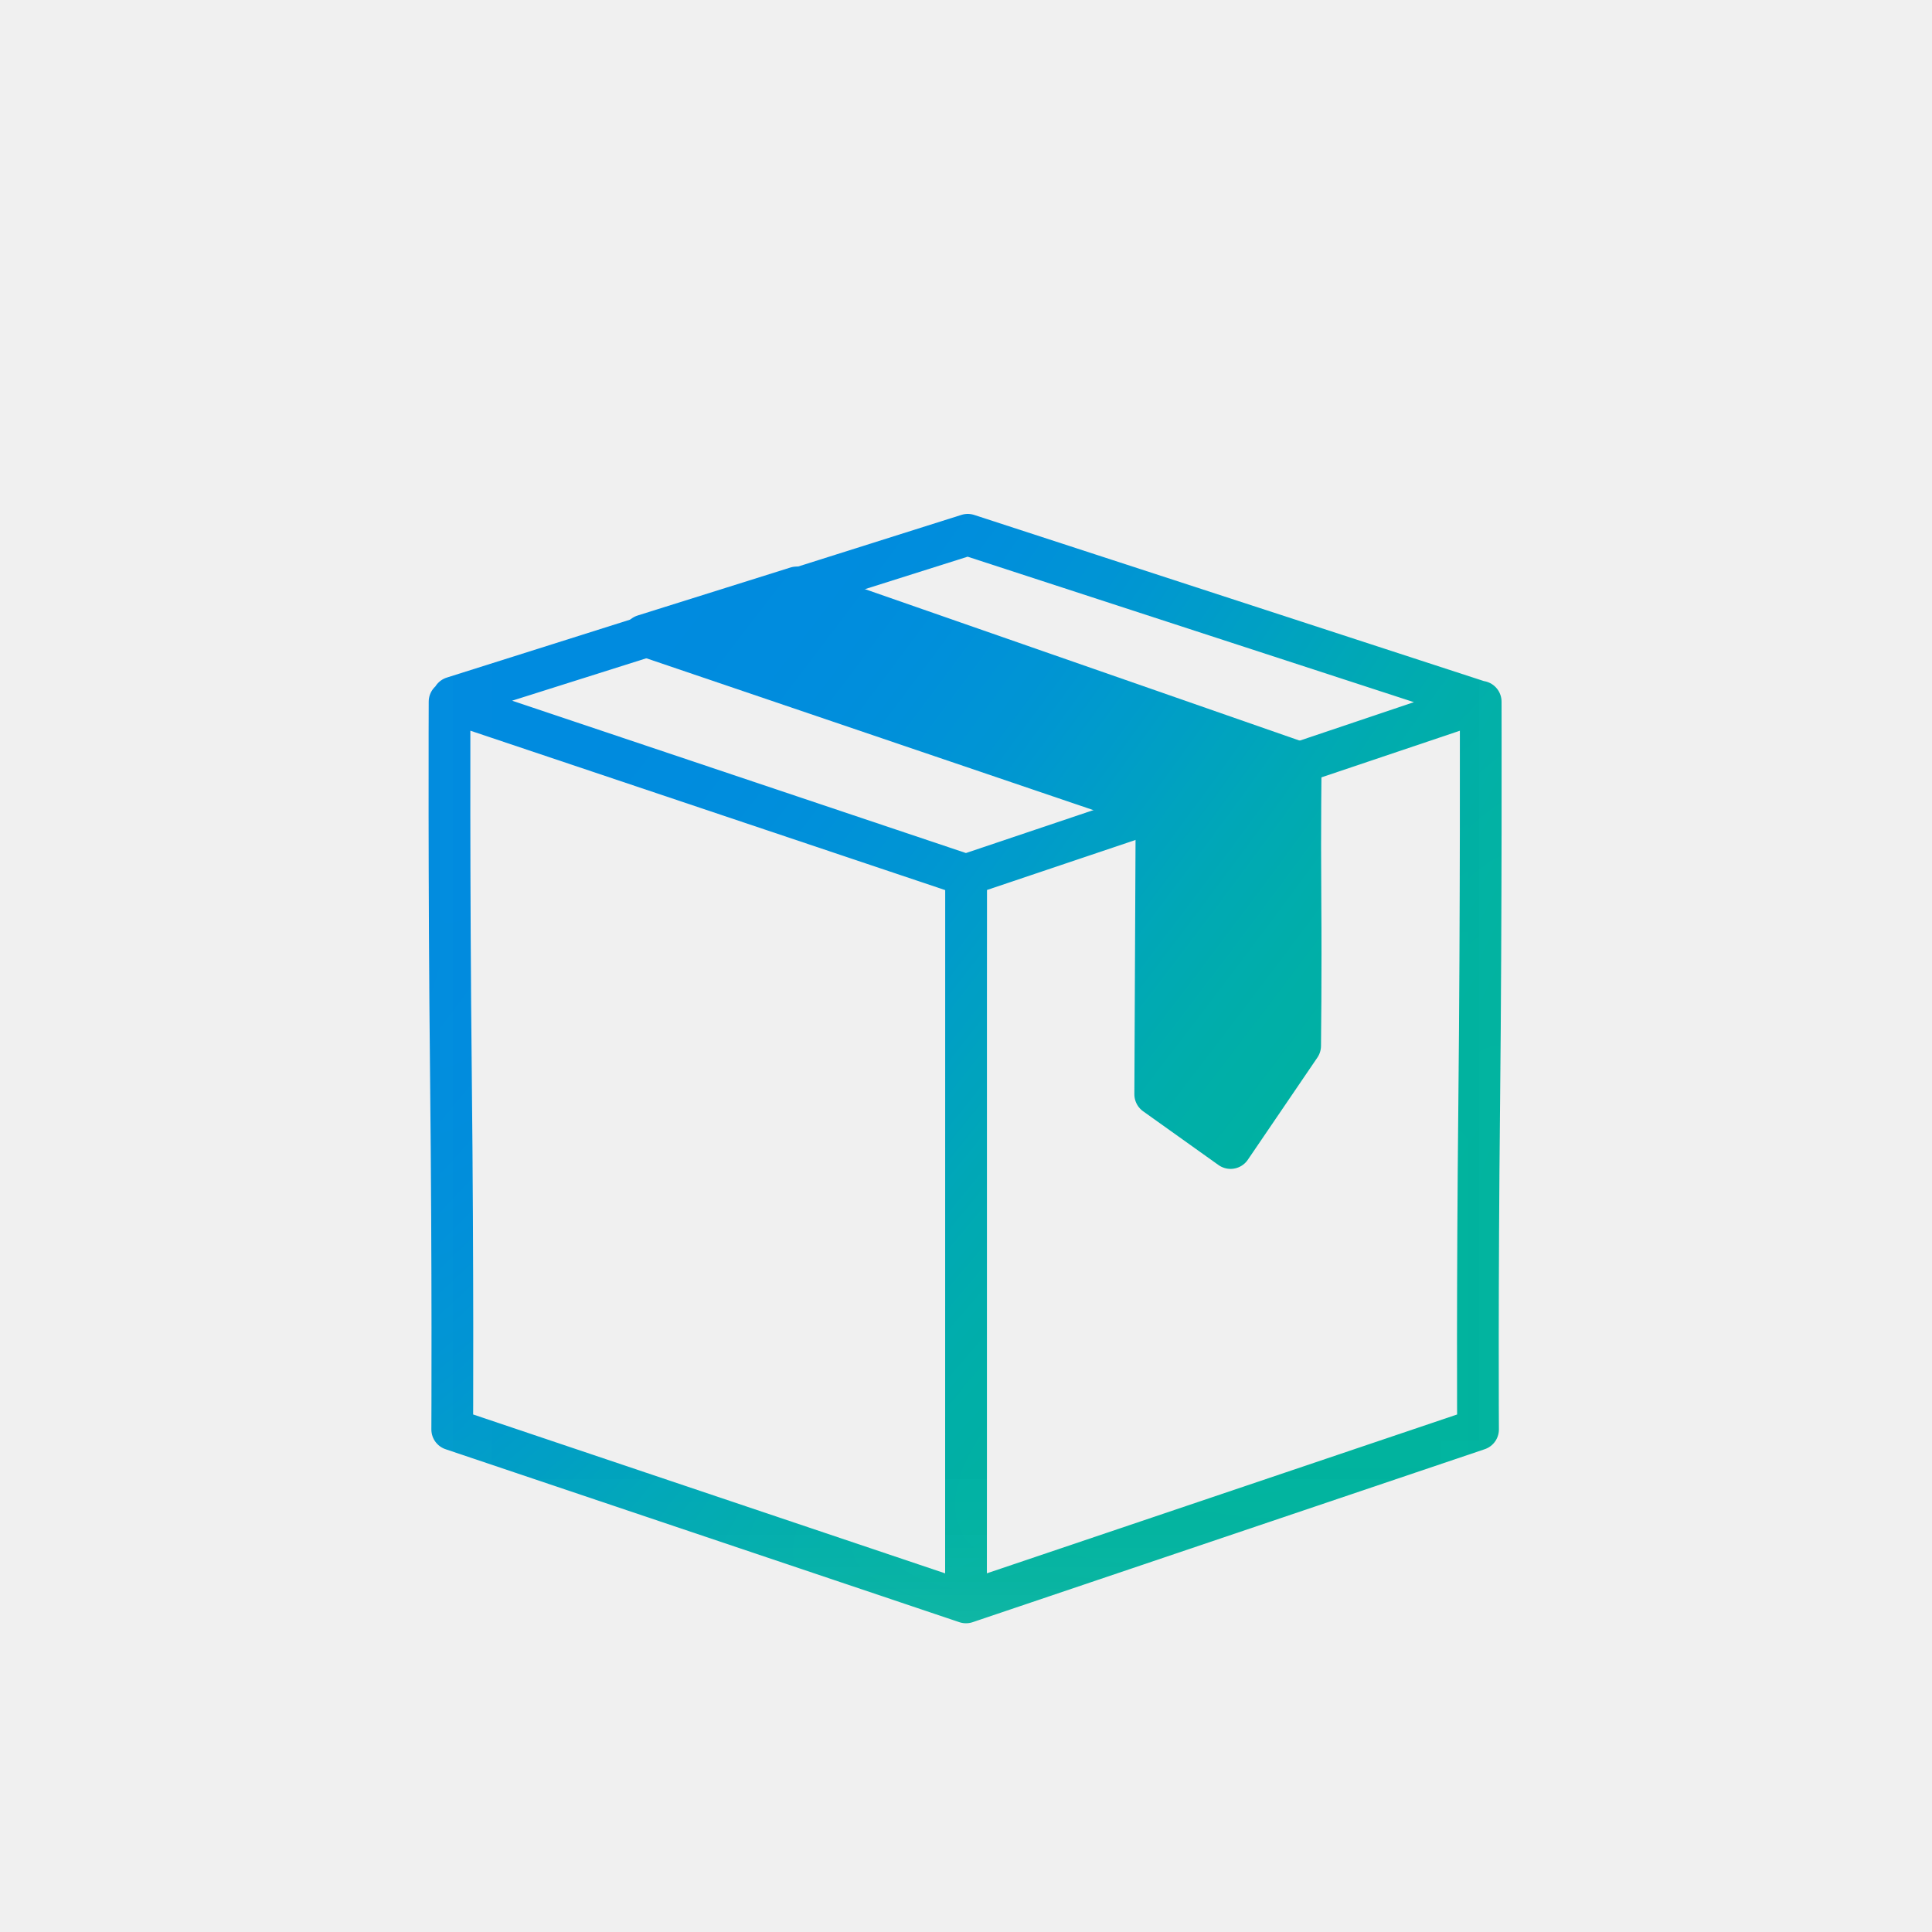
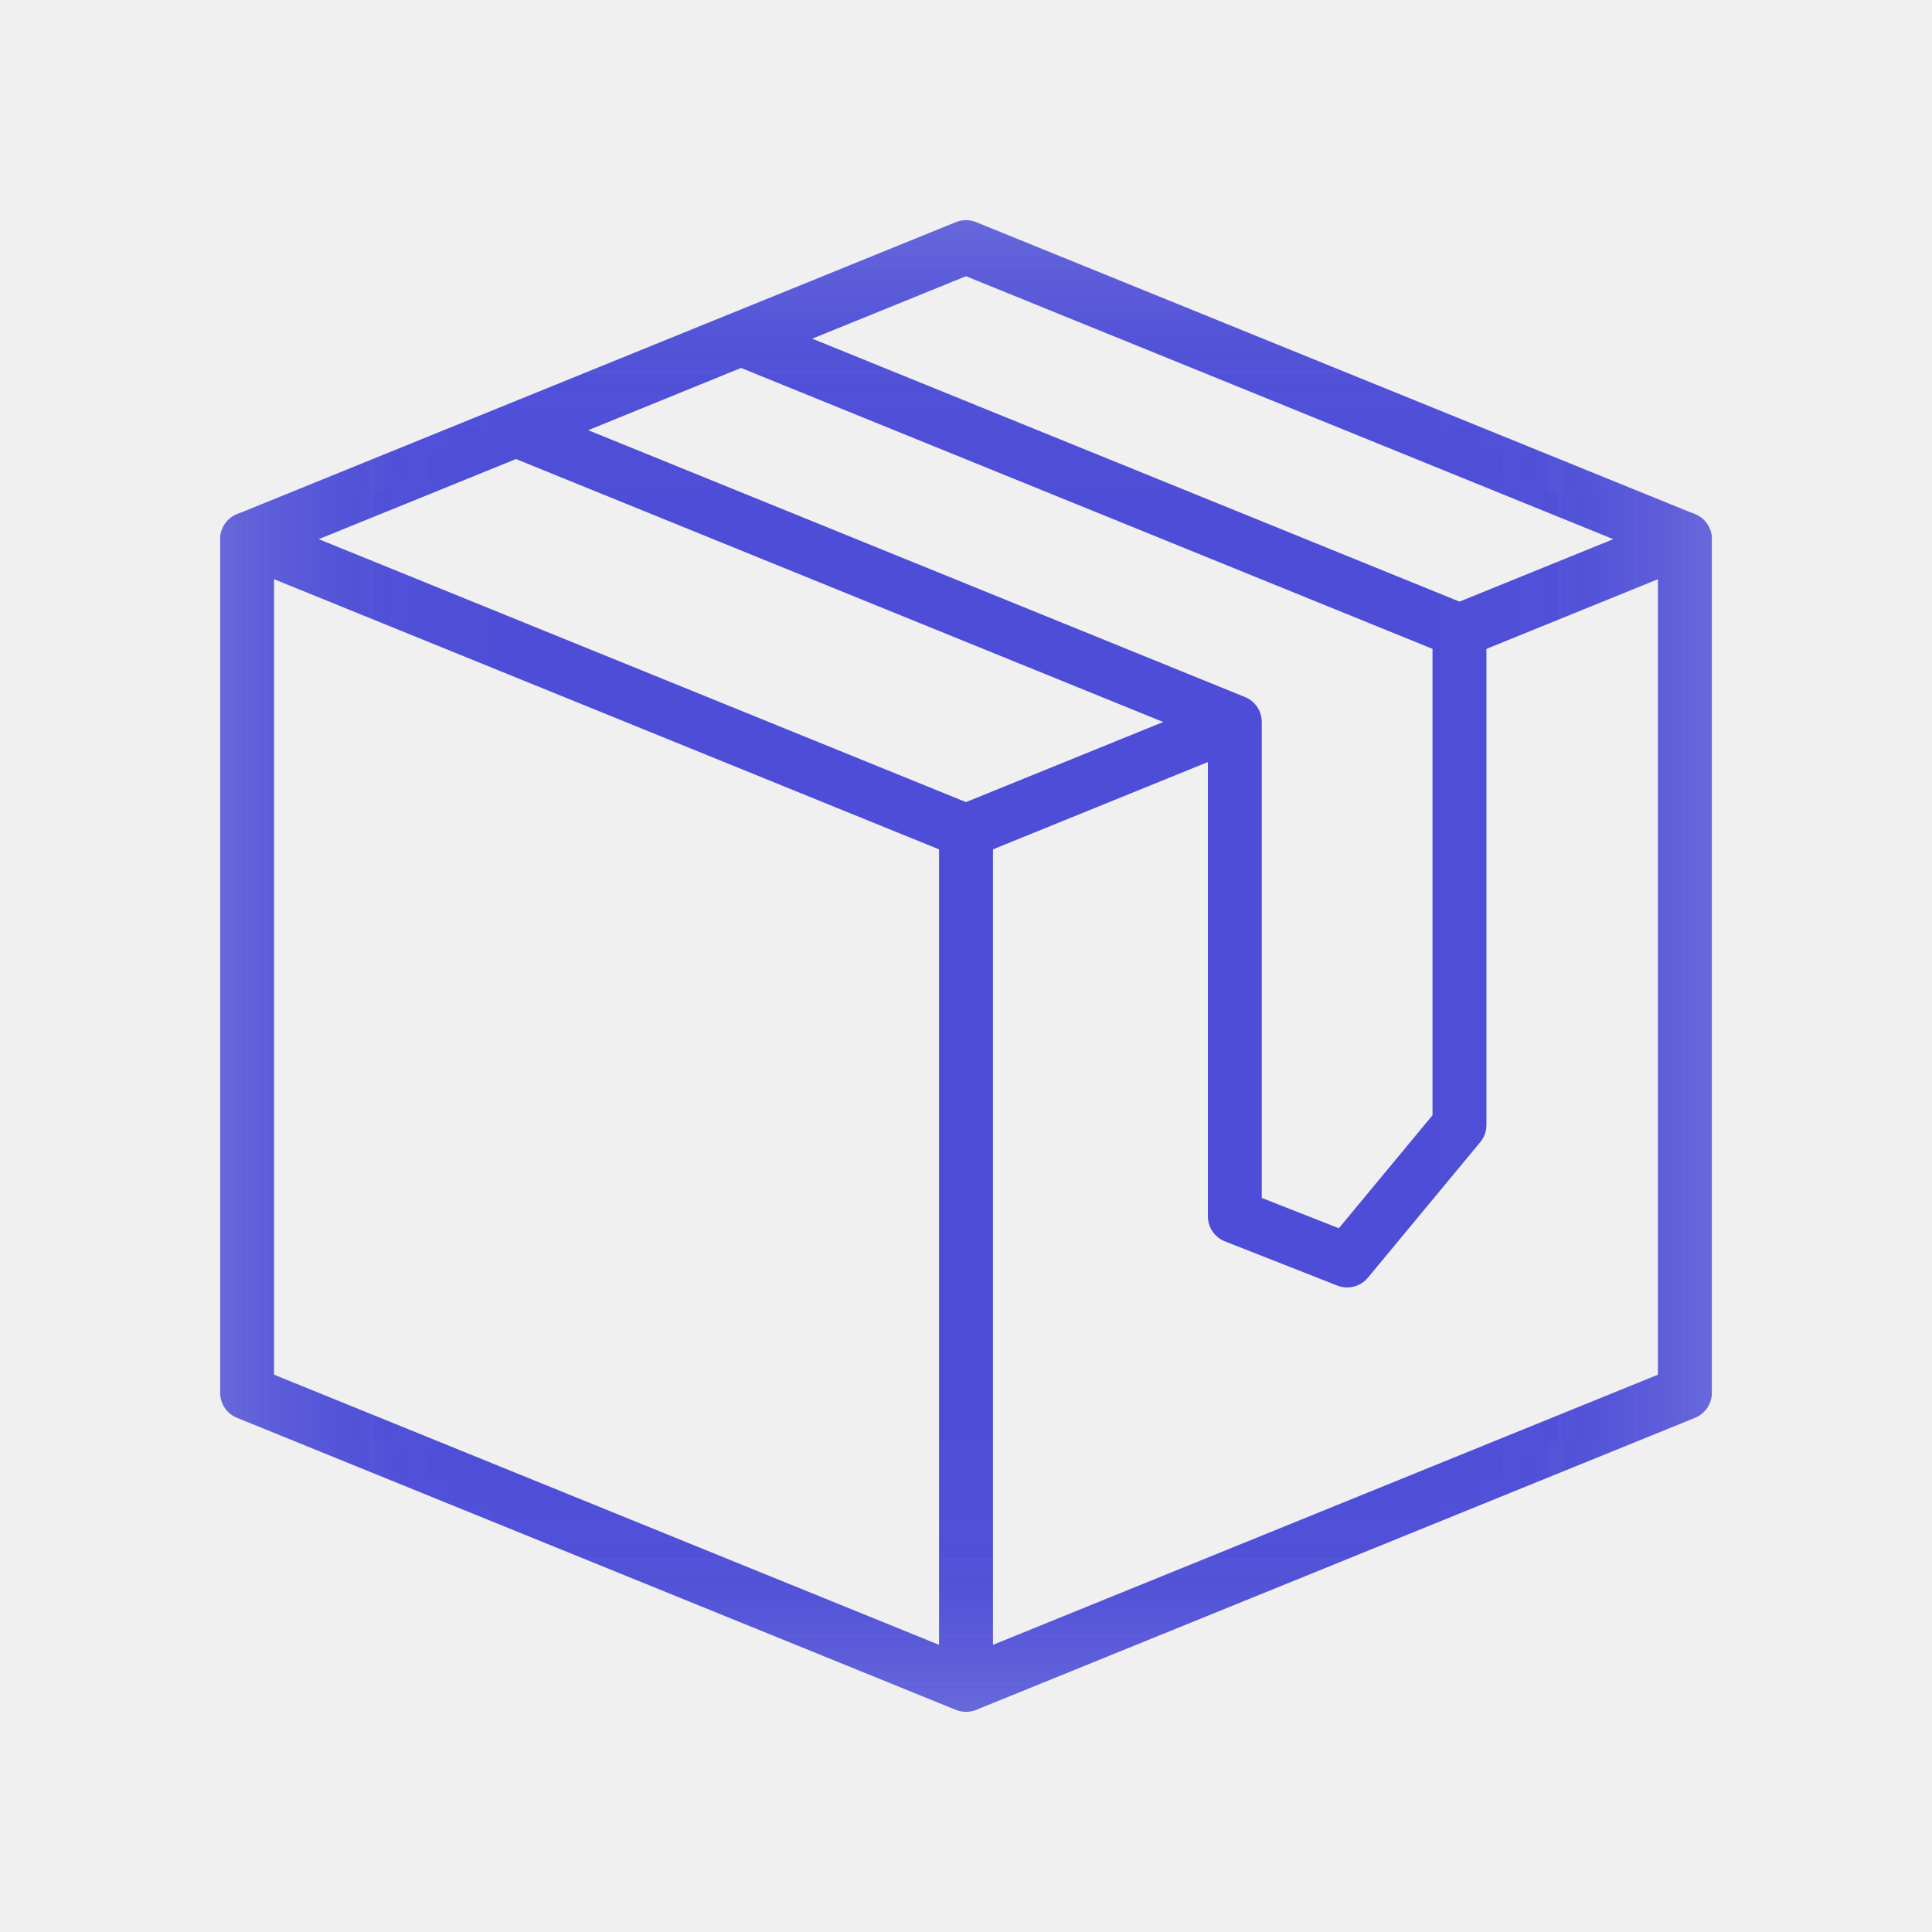
- <svg xmlns="http://www.w3.org/2000/svg" xmlns:xlink="http://www.w3.org/1999/xlink" width="500" height="500" style="width:100%;height:100%;transform:translate3d(0,0,0);content-visibility:visible" viewBox="0 0 500 500">
+ <svg xmlns="http://www.w3.org/2000/svg" xmlns:xlink="http://www.w3.org/1999/xlink" width="430" height="430" style="width:100%;height:100%;transform:translate3d(0,0,0);content-visibility:visible" viewBox="0 0 430 430">
  <defs>
-     <clipPath id="f">
-       <path d="M0 0h500v500H0z" />
+     <clipPath id="p">
+       <path d="M0 0h430v430H0z" />
    </clipPath>
-     <clipPath id="d">
-       <path d="M0 0h500v500H0z" />
+     <clipPath id="w">
+       <path d="M0 0h430v430H0z" />
    </clipPath>
-     <filter id="a" width="100%" height="100%" x="0%" y="0%" filterUnits="objectBoundingBox">
+     <clipPath id="h">
+       <path d="M0 0h430v430H0z" />
+     </clipPath>
+     <clipPath id="i">
+       <path fill="#fff" />
+     </clipPath>
+     <clipPath id="t">
+       <path d="M0 0h430v430H0z" />
+     </clipPath>
+     <clipPath id="j">
+       <path d="M0 0h430v430H0z" />
+     </clipPath>
+     <clipPath id="q">
+       <path d="M0 0h430v430H0z" />
+     </clipPath>
+     <clipPath id="k">
+       <path d="M0 0h430v430H0z" />
+     </clipPath>
+     <clipPath id="n">
+       <path d="M0 0h430v430H0z" />
+     </clipPath>
+     <clipPath id="o">
+       <path d="M0 0h430v430H0z" />
+     </clipPath>
+     <filter id="x" width="300%" height="300%" x="-100%" y="-100%">
+       <feGaussianBlur result="filter_result_0" />
+     </filter>
+     <filter id="v" width="300%" height="300%" x="-100%" y="-100%">
+       <feGaussianBlur result="filter_result_0" stdDeviation="52.5 52.5" />
+     </filter>
+     <filter id="c" width="100%" height="100%" x="0%" y="0%" filterUnits="objectBoundingBox">
      <feComponentTransfer in="SourceGraphic">
        <feFuncA tableValues="1.0 0.0" type="table" />
      </feComponentTransfer>
    </filter>
-     <filter id="h" width="300%" height="300%" x="-100%" y="-100%">
-       <feGaussianBlur result="filter_result_0" stdDeviation="52.5 52.5" />
+     <filter id="e" width="100%" height="100%" x="0%" y="0%" filterUnits="objectBoundingBox">
+       <feComponentTransfer in="SourceGraphic">
+         <feFuncA tableValues="1.0 0.0" type="table" />
+       </feComponentTransfer>
    </filter>
-     <mask id="e" mask-type="alpha">
-       <g filter="url(#a)">
-         <path fill="#fff" d="M0 0h500v500H0z" opacity="0" />
-         <use xlink:href="#b" />
+     <filter id="r" width="300%" height="300%" x="-100%" y="-100%">
+       <feGaussianBlur result="filter_result_0" />
+     </filter>
+     <mask id="y" mask-type="alpha">
+       <use xlink:href="#a" />
+     </mask>
+     <mask id="u" mask-type="alpha">
+       <use xlink:href="#b" />
+     </mask>
+     <mask id="m" mask-type="alpha">
+       <g filter="url(#c)">
+         <path fill="#fff" d="M0 0h430v430H0z" opacity="0" />
+         <use xlink:href="#d" />
      </g>
    </mask>
-     <mask id="g" mask-type="alpha">
-       <use xlink:href="#c" />
+     <mask id="l" mask-type="alpha">
+       <g filter="url(#e)">
+         <path fill="#fff" d="M0 0h430v430H0z" opacity="0" />
+         <use xlink:href="#f" />
+       </g>
    </mask>
-     <g id="c" clip-path="url(#d)" style="display:block">
-       <path fill-opacity="0" stroke="#121331" stroke-linecap="round" stroke-linejoin="round" stroke-width="12" d="M114.018-47.641-34.5-97.5s-.218 50.993.394 108c.606 56.5.369 101.266.369 101.266L114 161.5s.018-67 .009-106.5.009-102.641.009-102.641zm.024-.031L262-97.5s.164 60.004-.418 115.002-.343 94.264-.343 94.264L114 161.5s.042-64 .021-107 .021-102.172.021-102.172zM261.75-97.5l-147.25-48-148 46.788" style="display:block" transform="matrix(.9 0 0 .9 147.4 269.35)" />
-       <g style="display:block">
-         <path fill="red" d="M299.311 209.509s-.108 25.191-.18 40.041c-.081 14.85-.162 33.651-.162 33.651l19.503 13.905 18-26.451s.234-18.405.081-37.755c-.153-19.35.072-35.415.072-35.415L206.17 152.026l-39.528 12.42 132.669 45.063z" />
-         <path fill-opacity="0" stroke="#121331" stroke-linecap="round" stroke-linejoin="round" stroke-width="10.8" d="M299.313 209.505s-.106 25.195-.185 40.045c-.078 14.85-.155 33.65-.155 33.65l19.498 13.908 18.003-26.453s.23-18.407.078-37.756c-.152-19.349.073-35.415.073-35.415l-130.453-45.457-39.534 12.416 132.675 45.062z" />
+     <mask id="s" mask-type="alpha">
+       <use xlink:href="#g" />
+     </mask>
+     <g id="a" clip-path="url(#h)" style="display:none">
+       <g fill-opacity="0" stroke-linecap="round" stroke-linejoin="round" style="display:none">
+         <path class="primary" />
+         <path class="primary" />
+         <path class="primary" />
      </g>
-       <g mask="url(#e)" style="display:none">
-         <path fill-opacity="0" stroke-linecap="round" stroke-linejoin="round" />
+       <g clip-path="url(#i)" style="display:none">
+         <path fill-opacity="0" stroke-linecap="round" stroke-linejoin="round" class="secondary" />
      </g>
-       <path fill-opacity="0" stroke-linecap="round" stroke-linejoin="round" style="display:none" />
+       <path fill-opacity="0" class="secondary" style="display:none" />
    </g>
-     <g id="b" style="display:none">
-       <path />
-       <path fill-opacity="0" stroke-linecap="round" stroke-linejoin="round" />
+     <g id="b" fill-opacity="0" stroke-linejoin="round" stroke-width="12" clip-path="url(#j)" style="display:block">
+       <path stroke="#121331" d="m80-62.5-160-65v190l160 65v-190z" class="primary" style="display:block" transform="translate(135 247.5)" />
+       <path stroke="#121331" d="M325.967 139.92 375 120v190l-160 65m0-190 59.011-23.973" class="primary" style="display:block" />
+       <path stroke="#121331" stroke-linecap="round" d="m-160 32.5 160-65 160 65" class="primary" style="display:block" transform="translate(215 87.5)" />
+       <path stroke="#08A789" stroke-linecap="round" d="m54.915-17.282-159.83-64.939 49.925-20.345 159.905 64.964V72.404l-25 30.162-25-9.837V-17.282z" class="secondary" style="display:block" transform="translate(219.915 177.976)" />
+     </g>
+     <g id="g" clip-path="url(#k)" style="display:none">
+       <path fill-opacity="0" stroke-linejoin="round" class="primary" style="display:none" />
+       <g fill-opacity="0" stroke-linejoin="round" style="display:none">
+         <path class="primary" />
+         <path class="primary" />
+       </g>
+       <path fill-opacity="0" stroke-linecap="round" stroke-linejoin="round" class="primary" style="display:none" />
+       <path fill-opacity="0" stroke-linecap="round" stroke-linejoin="round" class="secondary" style="display:none" />
+       <path fill-opacity="0" stroke-linecap="round" stroke-linejoin="round" class="secondary" style="display:none" />
+       <path fill-opacity="0" stroke-linecap="round" stroke-linejoin="round" class="secondary" style="display:none" />
+       <path fill-opacity="0" stroke-linecap="round" stroke-linejoin="round" class="secondary" style="display:none" />
+       <g mask="url(#l)" style="display:none">
+         <path fill-opacity="0" stroke-linecap="round" stroke-linejoin="round" class="primary" />
+       </g>
+       <g mask="url(#m)" style="display:none">
+         <path fill-opacity="0" stroke-linecap="round" stroke-linejoin="round" class="primary" />
+       </g>
+       <path fill-opacity="0" stroke-linejoin="round" class="secondary" style="display:none" />
+       <path fill-opacity="0" stroke-linejoin="round" class="secondary" style="display:none" />
+       <path fill-opacity="0" stroke-linejoin="round" class="secondary" style="display:none" />
+       <path fill-opacity="0" stroke-linecap="round" stroke-linejoin="round" class="secondary" style="display:none" />
+     </g>
+     <g id="d" clip-path="url(#n)" style="display:none">
+       <path style="display:none" />
+       <path style="display:none" />
+     </g>
+     <g id="f" clip-path="url(#o)" style="display:none">
+       <path style="display:none" />
+       <path style="display:none" />
    </g>
  </defs>
-   <g clip-path="url(#f)">
-     <g mask="url(#g)" style="display:block">
-       <g filter="url(#h)" transform="rotate(-94 262.075 8.435) scale(2.4)">
-         <path fill="#00B39E" d="M0-250c137.975 0 250 112.025 250 250S137.975 250 0 250-250 137.975-250 0-137.975-250 0-250z" class="design" />
-         <path fill="#068BDF" d="M113.242-295.384c97.478 0 176.5 79.022 176.5 176.5s-79.022 176.5-176.5 176.5c-43.948 0-74.396-34.057-105.29-60.631-37.631-32.369-71.21-62.338-71.21-115.869 0-97.478 79.022-176.5 176.5-176.5z" class="design" />
+   <g clip-path="url(#p)">
+     <g clip-path="url(#q)" filter="url(#r)" mask="url(#s)" style="display:none">
+       <g class="design">
+         <path class="primary" />
+       </g>
+       <g class="design">
+         <path class="secondary" />
      </g>
    </g>
-     <path style="display:none" />
+     <g clip-path="url(#t)" mask="url(#u)" style="display:block">
+       <g filter="url(#v)" transform="rotate(-94 238.762 -16.565) scale(2.4)">
+         <g class="design">
+           <path fill="#4E4ED7" d="M0-250c137.975 0 250 112.025 250 250S137.975 250 0 250-250 137.975-250 0-137.975-250 0-250z" class="primary" />
+         </g>
+         <g class="design">
+           <path fill="#4E4ED7" d="M113.242-295.384c97.478 0 176.5 79.022 176.5 176.5s-79.022 176.5-176.5 176.5c-43.948 0-74.396-34.057-105.29-60.631-37.631-32.369-71.21-62.338-71.21-115.869 0-97.478 79.022-176.5 176.5-176.5z" class="secondary" />
+         </g>
+       </g>
+     </g>
+     <g clip-path="url(#w)" filter="url(#x)" mask="url(#y)" style="display:none">
+       <g class="design">
+         <path class="primary" />
+       </g>
+       <g class="design">
+         <path class="secondary" />
+       </g>
+     </g>
  </g>
</svg>
